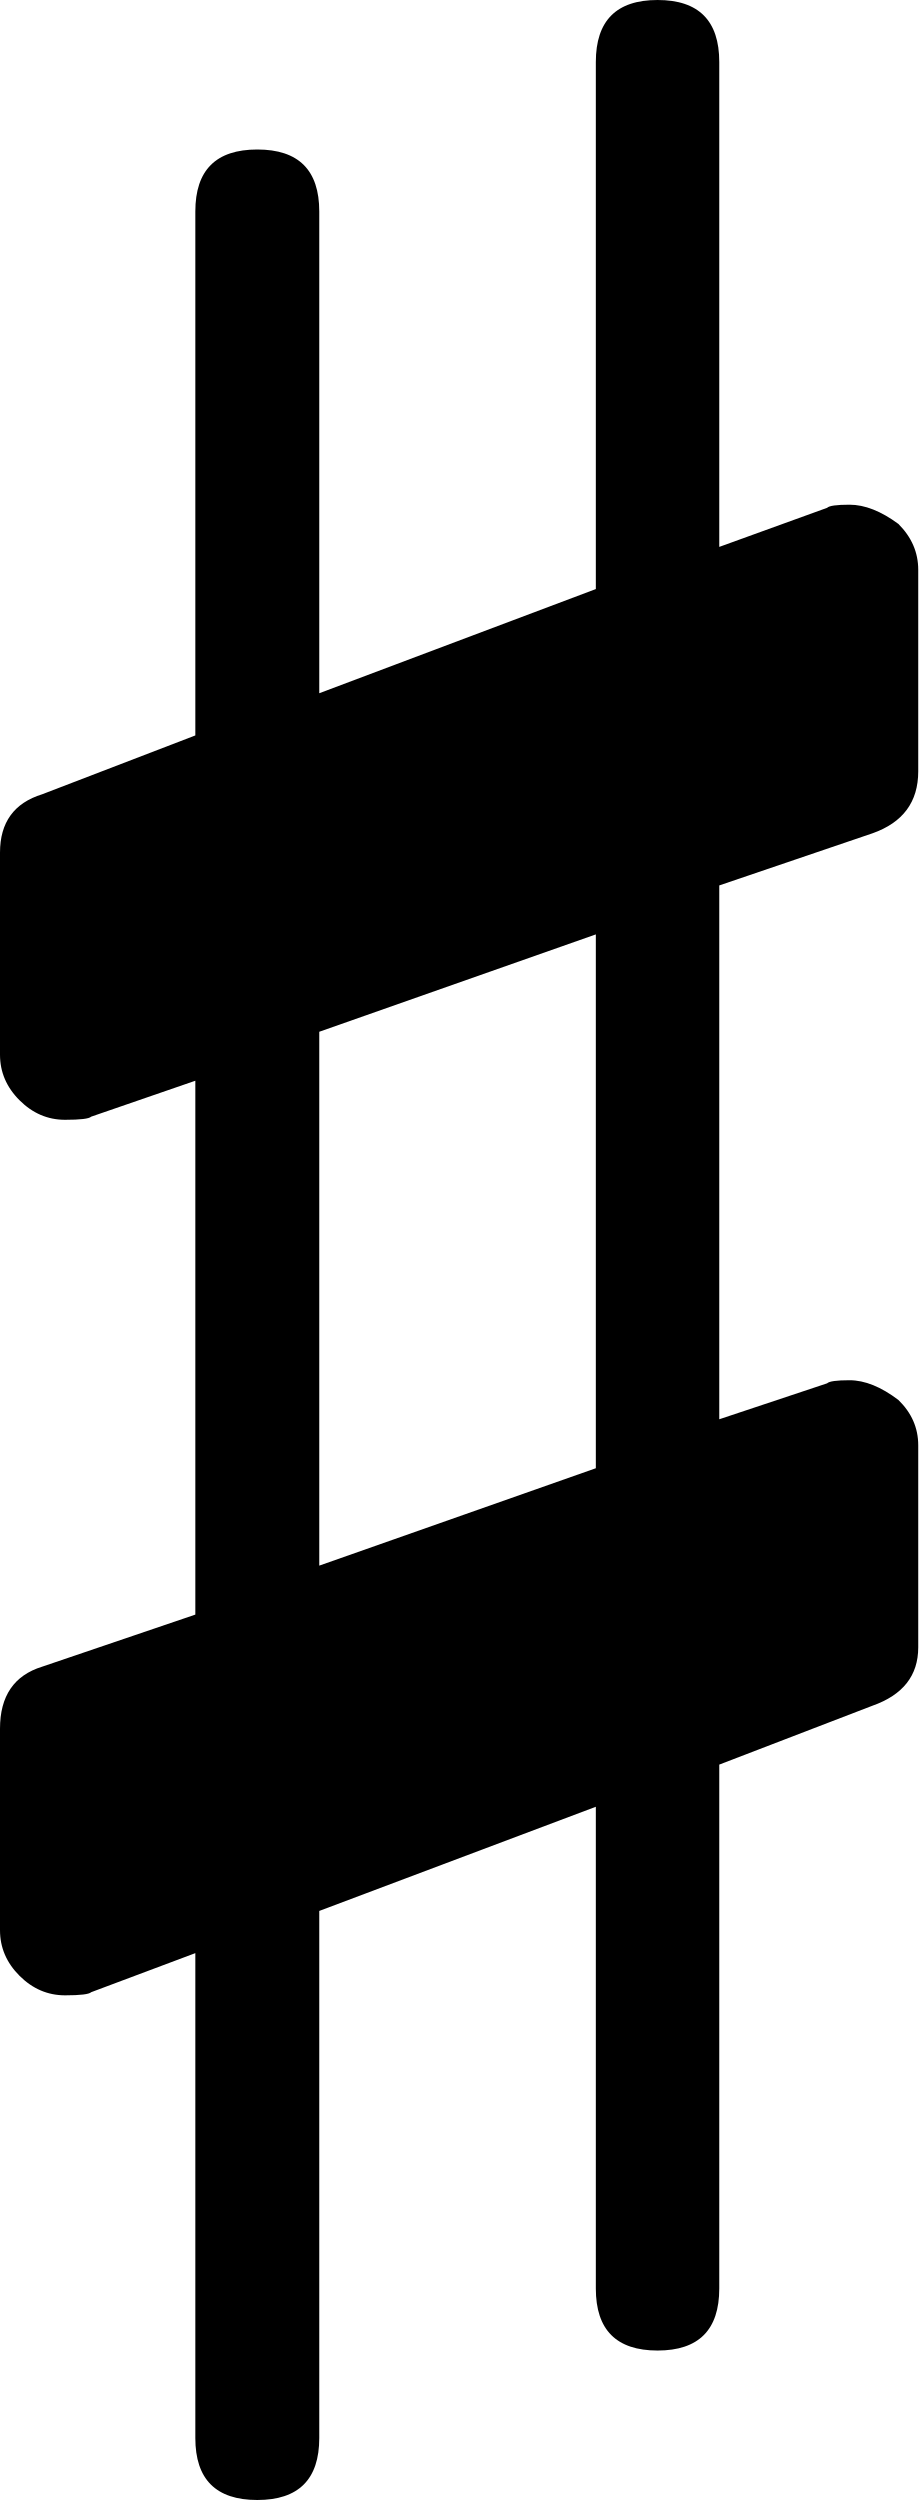
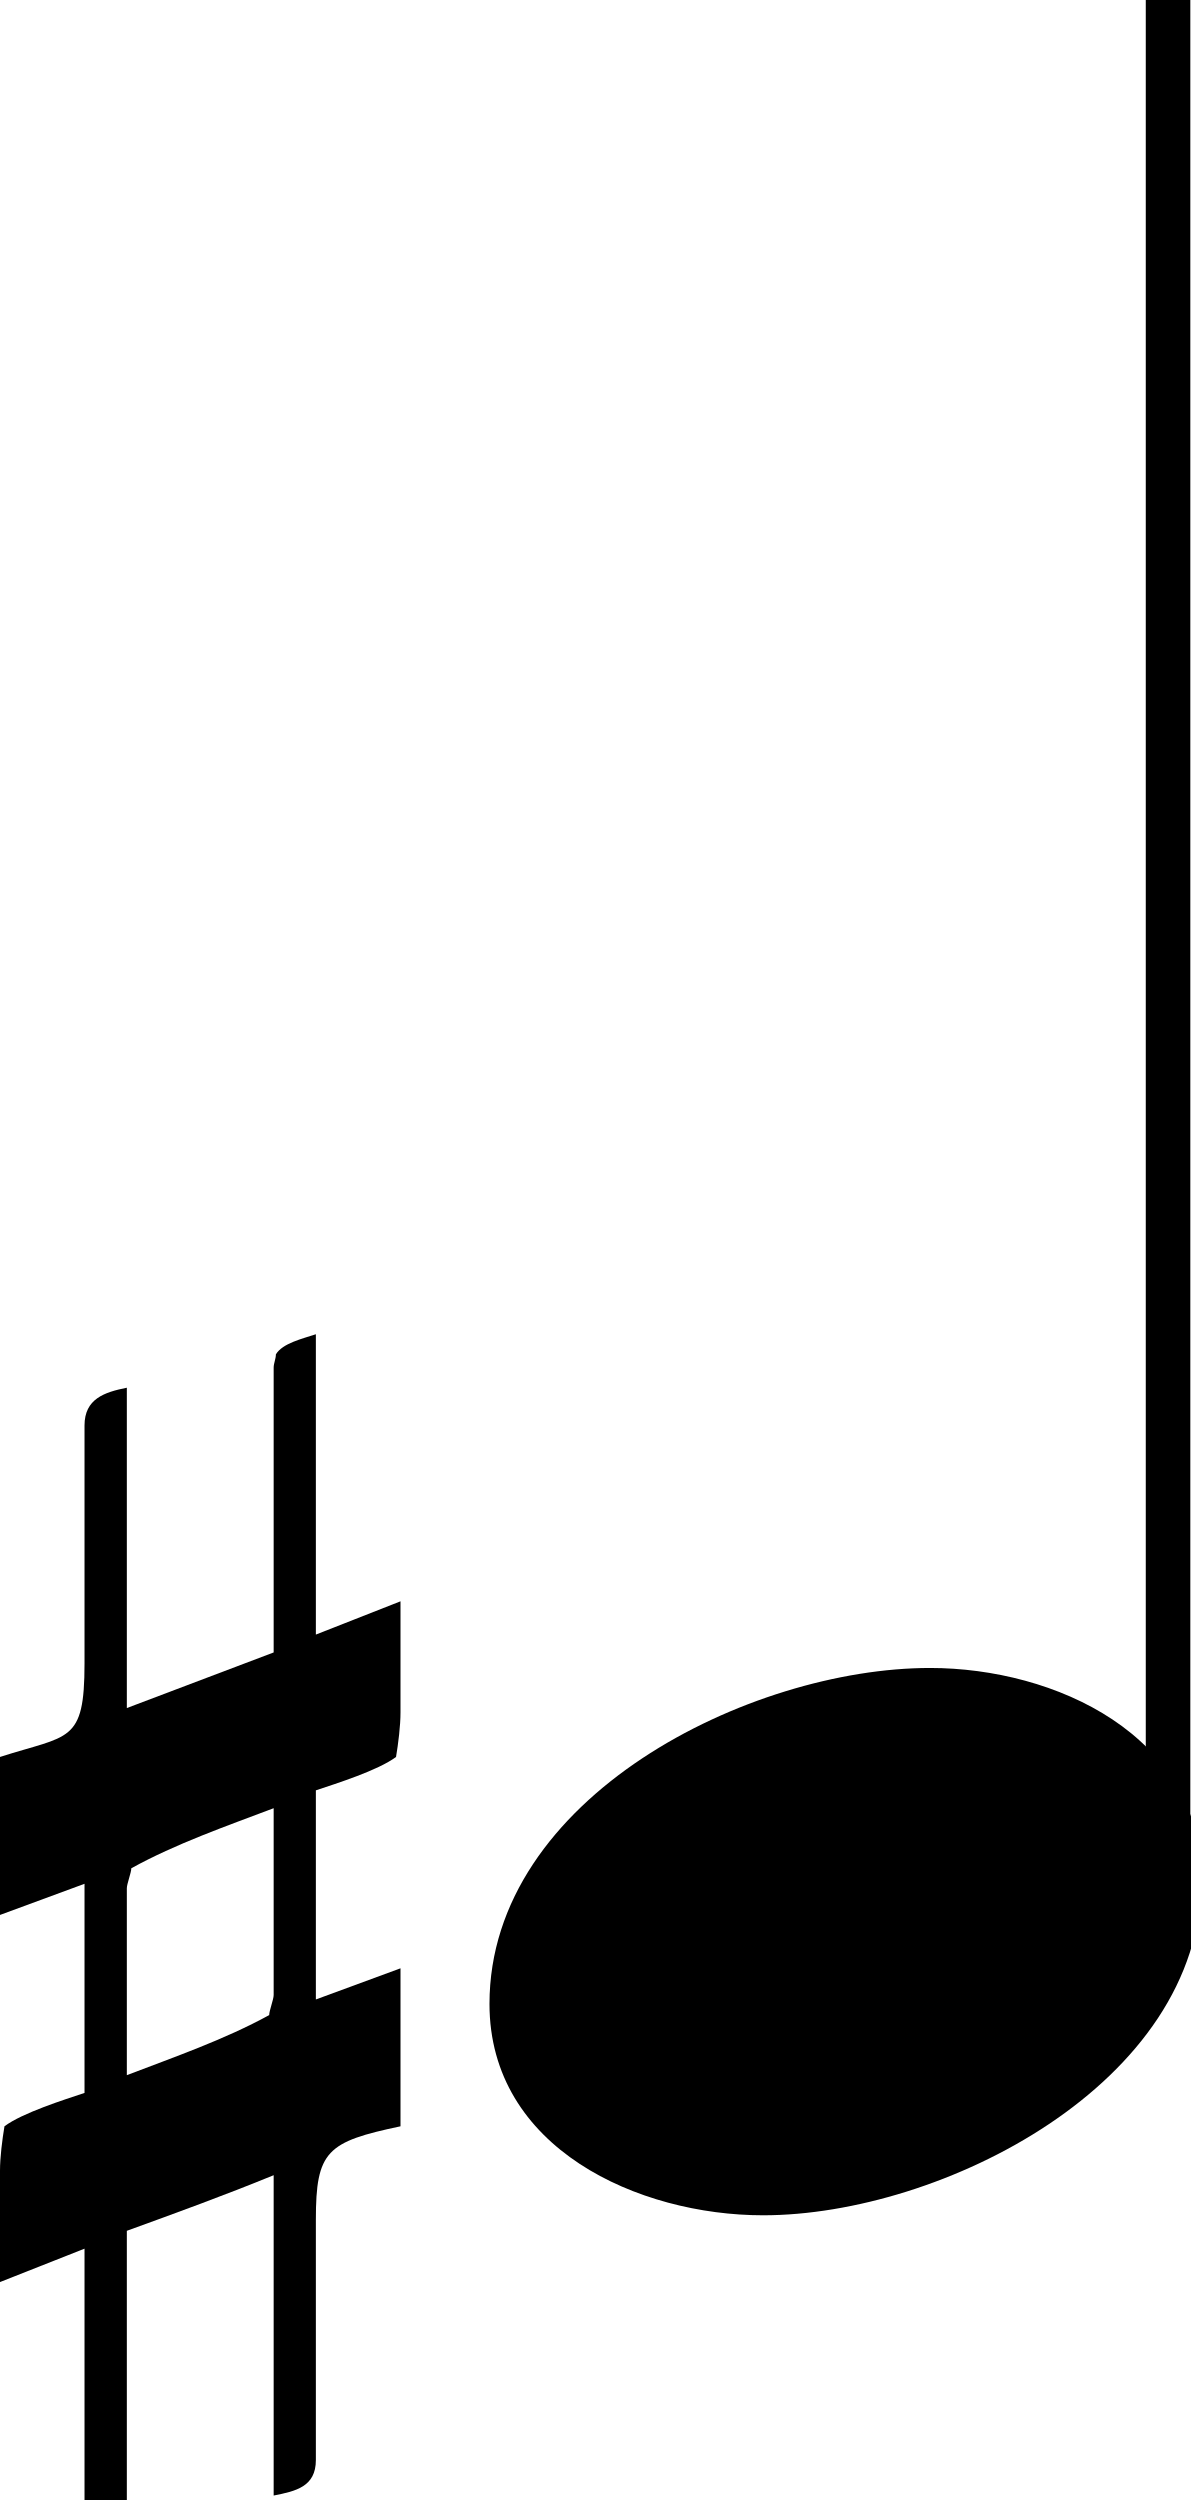
- <svg xmlns="http://www.w3.org/2000/svg" id="svg42" version="1.2" viewBox="0 0 27.547 75" height="75" width="27.547">
-   <defs id="defs46" />
-   <path id="path24" d="m 21.578,68.657 c 0,1.239 -0.617,1.859 -1.851,1.859 -1.235,0 -1.852,-0.62 -1.852,-1.859 V 54.203 L 9.578,57.328 V 73.141 C 9.578,74.38 8.958,75 7.719,75 6.479,75 5.86,74.38 5.86,73.141 V 58.594 L 2.735,59.766 C 2.672,59.828 2.412,59.86 1.953,59.86 1.432,59.86 0.977,59.664 0.586,59.274 0.195,58.883 0,58.427 0,57.907 V 51.86 C 0,50.88 0.422,50.261 1.266,50 L 5.86,48.438 V 32.422 L 2.735,33.5 C 2.672,33.563 2.412,33.594 1.953,33.594 1.432,33.594 0.977,33.399 0.586,33.008 0.195,32.617 0,32.162 0,31.641 v -6.063 c 0,-0.906 0.422,-1.489 1.266,-1.75 L 5.86,22.063 V 6.344 c 0,-1.24 0.619,-1.859 1.859,-1.859 1.239,0 1.859,0.619 1.859,1.859 v 14.453 l 8.297,-3.125 V 1.86 c 0,-1.24 0.617,-1.86 1.852,-1.86 1.234,0 1.851,0.62 1.851,1.86 v 14.547 l 3.235,-1.172 c 0.062,-0.063 0.286,-0.094 0.672,-0.094 0.458,0 0.947,0.193 1.468,0.578 0.396,0.396 0.594,0.854 0.594,1.375 v 6.047 c 0,0.917 -0.458,1.536 -1.375,1.859 l -4.594,1.563 V 42.578 L 24.813,41.5 c 0.062,-0.062 0.286,-0.093 0.672,-0.093 0.458,0 0.947,0.197 1.468,0.593 0.396,0.386 0.594,0.839 0.594,1.36 v 6.062 c 0,0.844 -0.458,1.427 -1.375,1.75 l -4.594,1.766 V 68.657 M 17.875,28.032 9.578,30.953 v 16.016 l 8.297,-2.922 V 28.032" class="Accidental" />
+ <svg xmlns="http://www.w3.org/2000/svg" xmlns:xlink="http://www.w3.org/1999/xlink" height="22.391pt" version="1.1" viewBox="-2.491 -17.41 10.66 22.391" width="10.66pt">
+   <defs>
+     <path d="M6.276 -0.578C6.276 -1.873 4.961 -2.471 3.846 -2.471C2.232 -2.471 -0.1 -1.315 -0.1 0.538C-0.1 1.833 1.235 2.431 2.351 2.431C3.945 2.431 6.276 1.255 6.276 -0.578Z" id="g0-7" />
+     <path d="M3.587 1.634V0.219L2.829 0.498V-1.375C3.009 -1.435 3.387 -1.554 3.547 -1.674C3.567 -1.793 3.587 -1.953 3.587 -2.072V-3.068L2.829 -2.77V-5.46C2.71 -5.42 2.531 -5.38 2.471 -5.28C2.471 -5.24 2.451 -5.2 2.451 -5.161V-2.61L1.136 -2.112V-4.981C0.936 -4.941 0.757 -4.882 0.757 -4.643V-2.511C0.757 -1.793 0.618 -1.873 0 -1.674V-0.259L0.757 -0.538V1.335C0.578 1.395 0.199 1.514 0.04 1.634C0.02 1.753 0 1.913 0 2.032V3.029L0.757 2.73V5.42C0.877 5.38 1.056 5.34 1.116 5.24C1.116 5.2 1.136 5.161 1.136 5.121V2.57C1.574 2.411 2.012 2.252 2.451 2.072V4.941C2.65 4.902 2.829 4.862 2.829 4.623V2.471C2.829 1.853 2.929 1.773 3.587 1.634ZM2.451 0.458C2.451 0.498 2.411 0.598 2.411 0.638C2.012 0.857 1.554 1.016 1.136 1.176V-0.498C1.136 -0.538 1.176 -0.638 1.176 -0.677C1.574 -0.897 2.032 -1.056 2.451 -1.215V0.458Z" id="g0-92" />
+   </defs>
+   <g id="page1">
+     <use x="-2.491" xlink:href="#g0-92" y="0" />
+     <rect height="17.41" width="0.399" x="7.771" y="-17.41" />
+     <use x="1.993" xlink:href="#g0-7" y="0" />
+   </g>
</svg>
